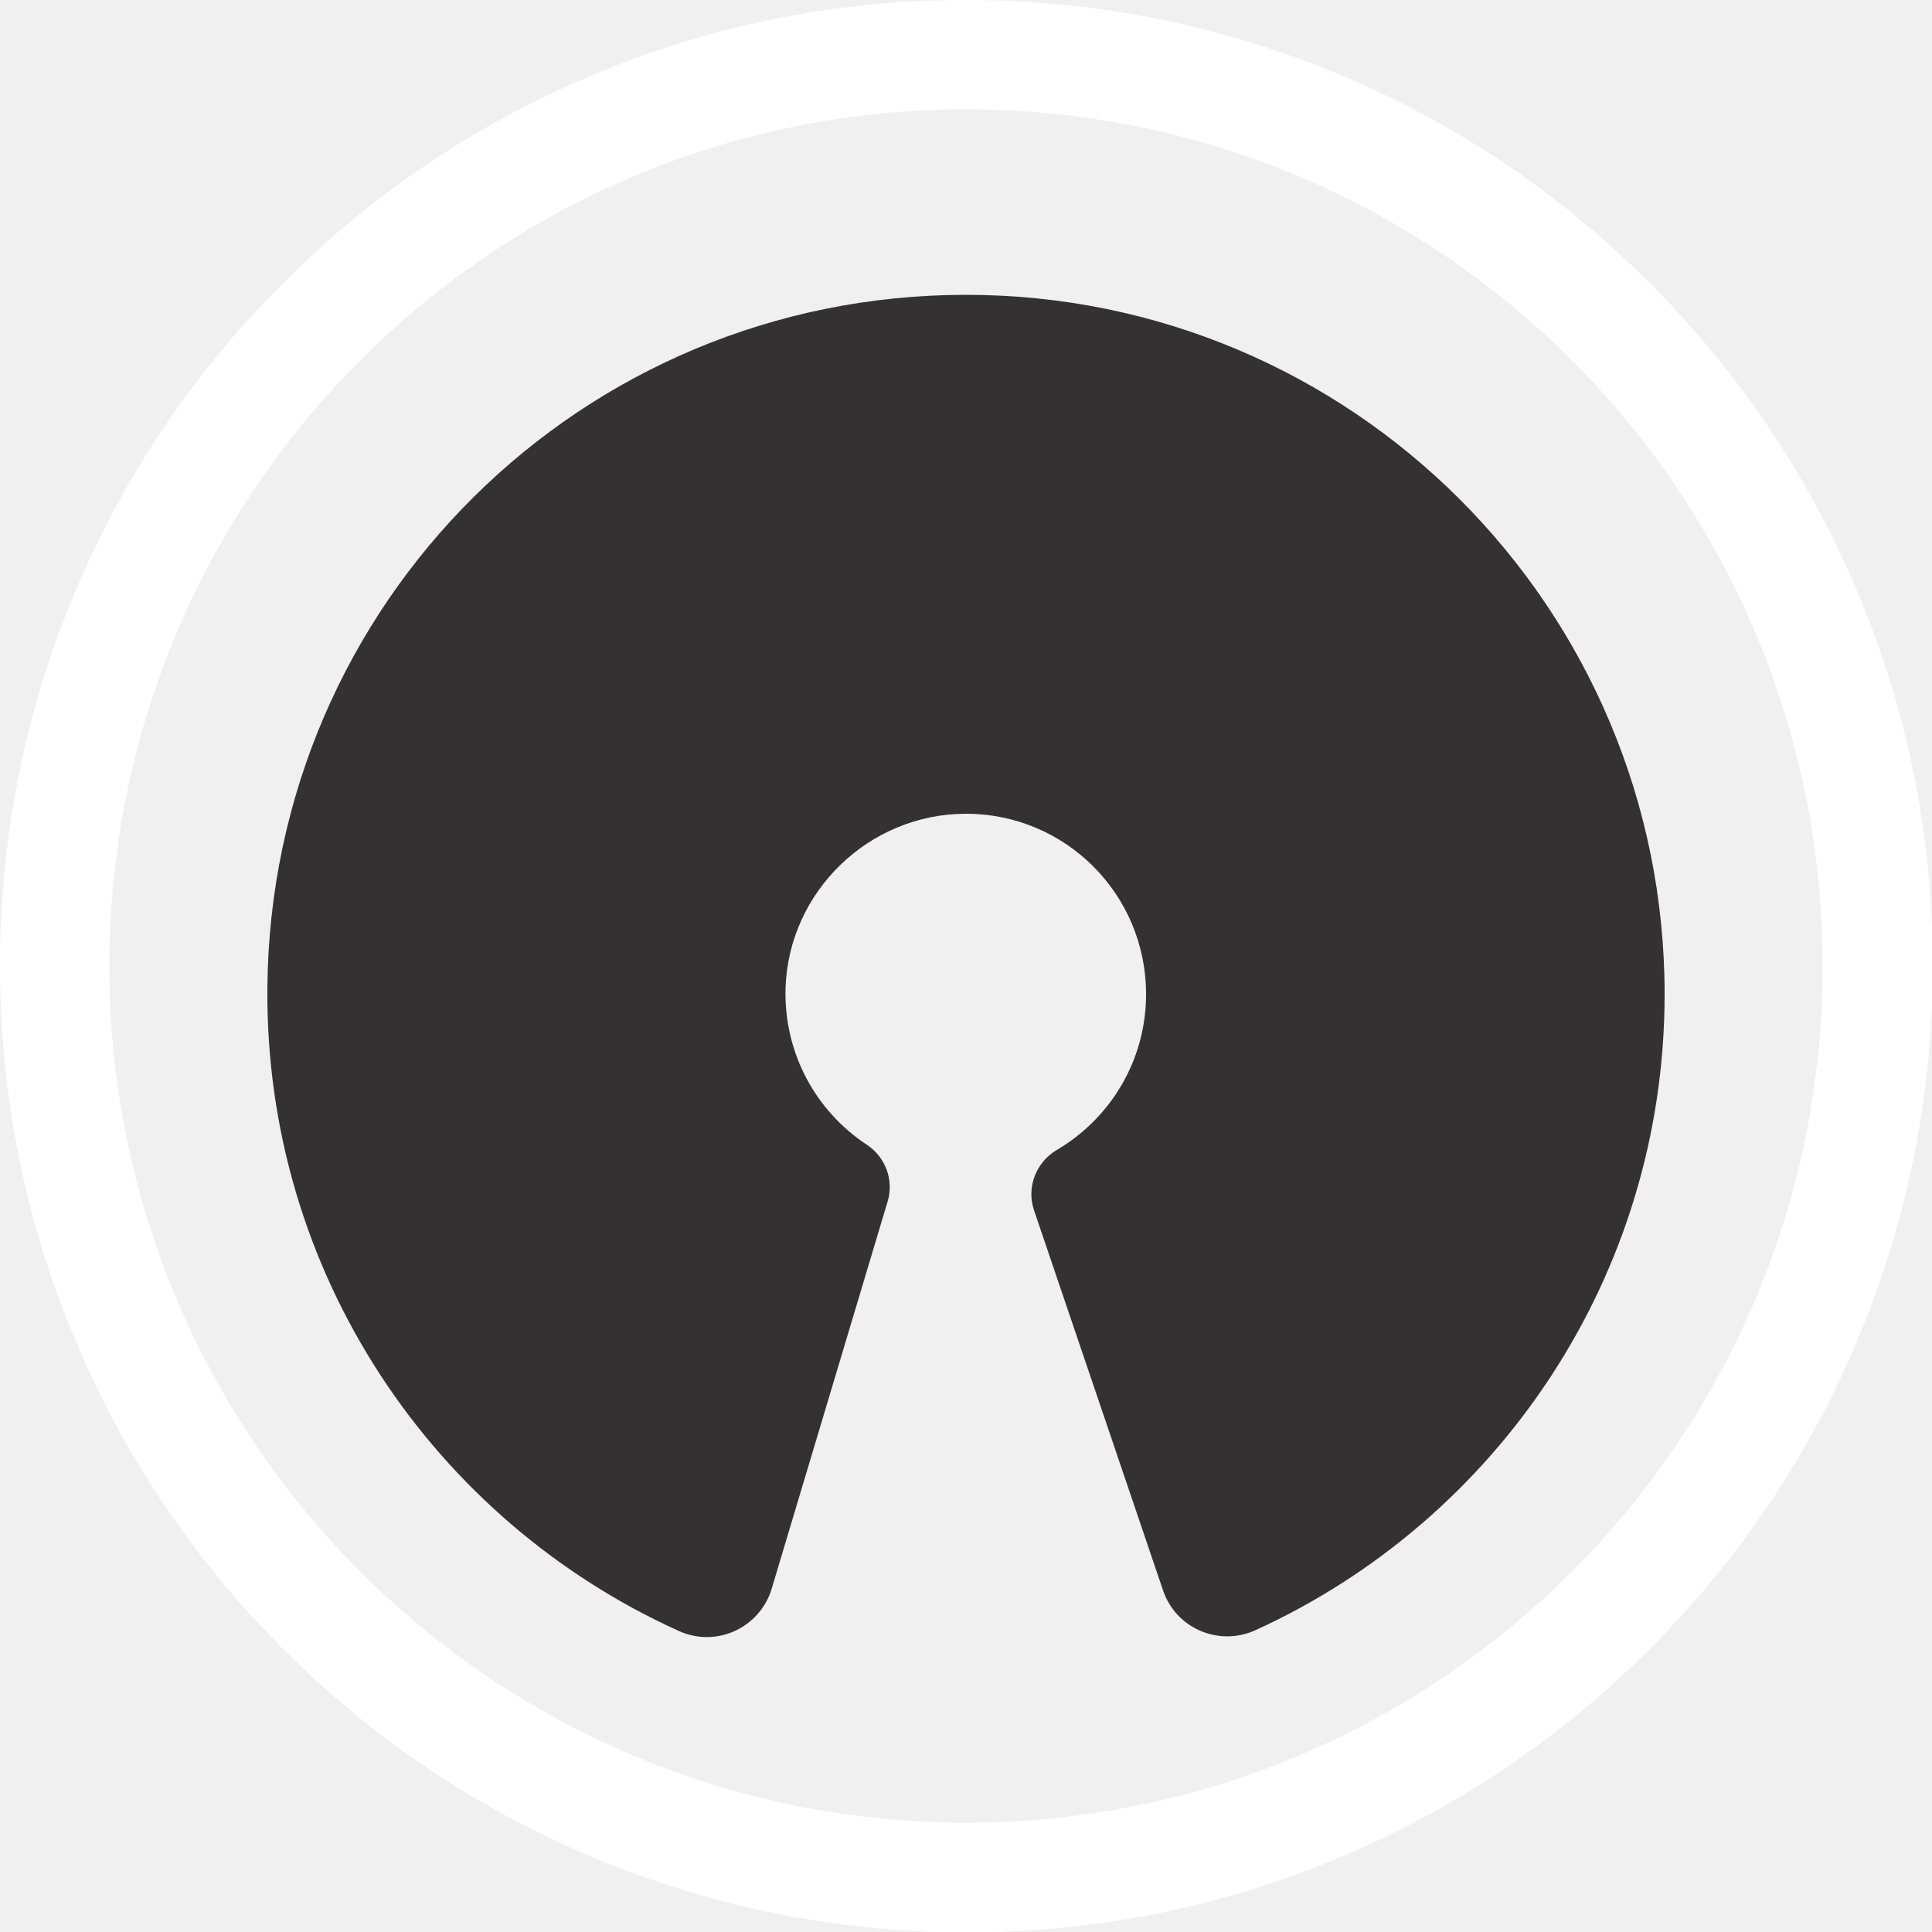
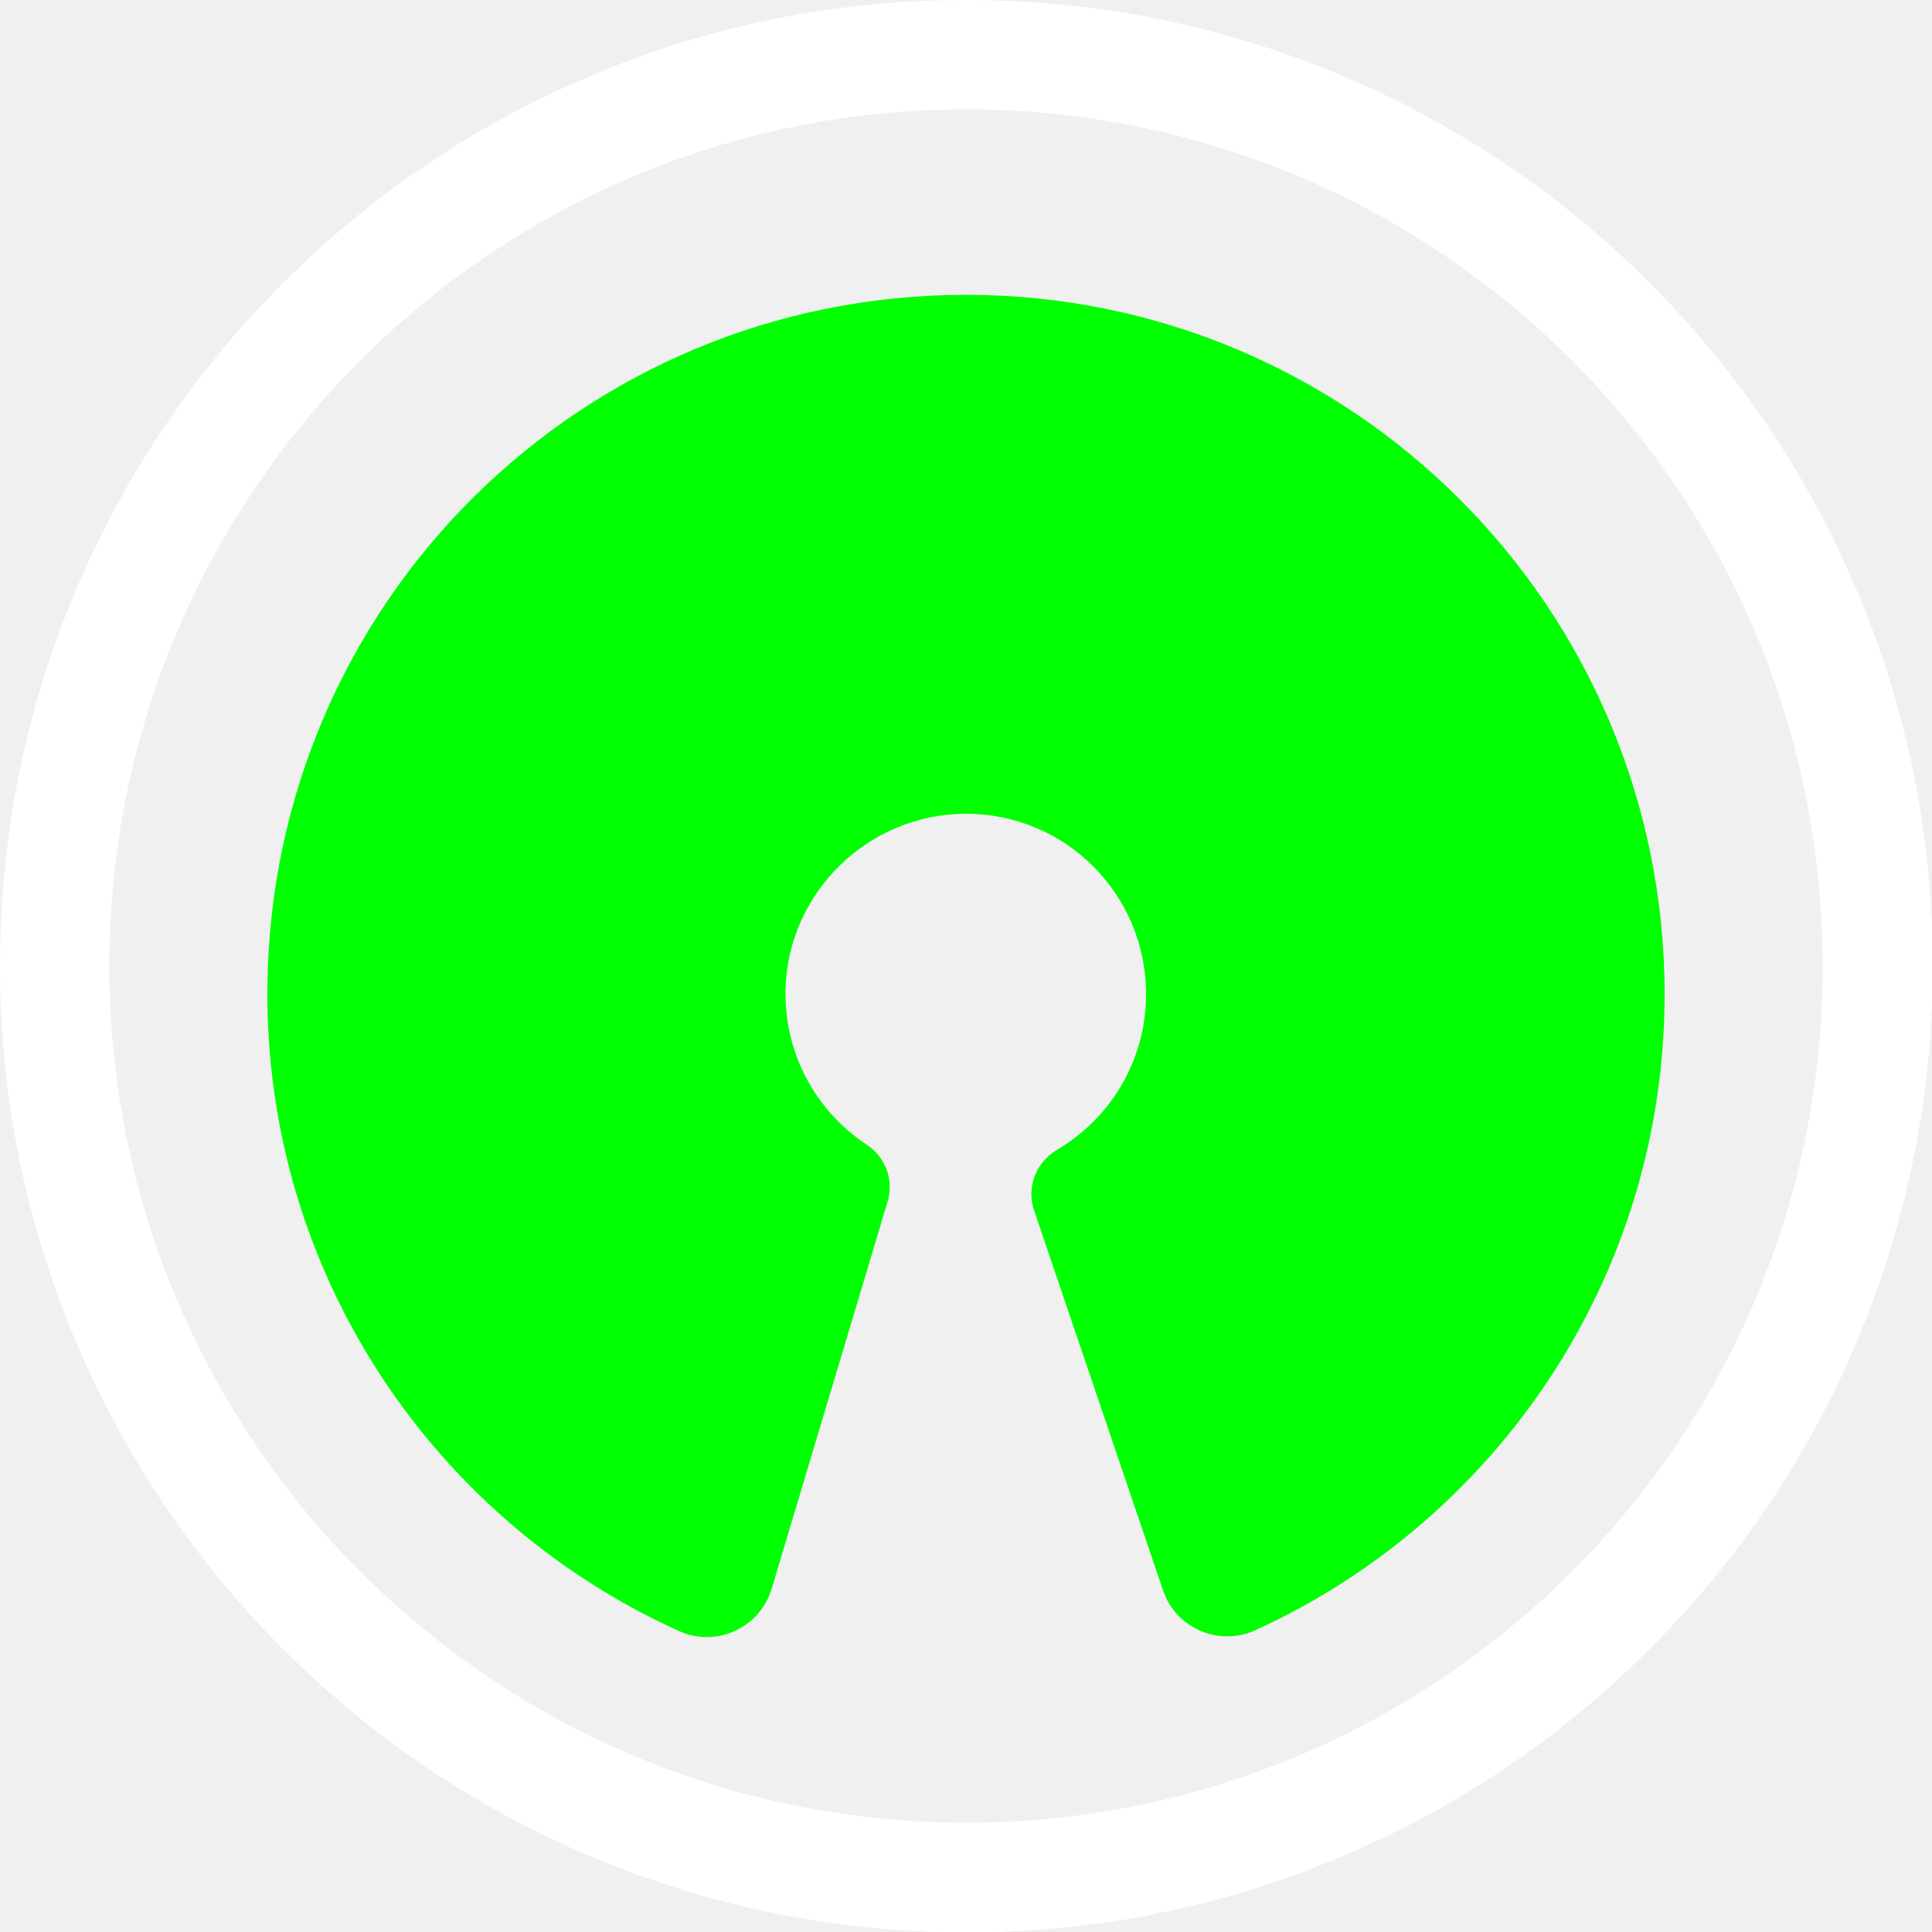
<svg xmlns="http://www.w3.org/2000/svg" version="1.1" id="Layer_1" x="0px" y="0px" viewBox="0 0 500 500" style="enable-background:new 0 0 500 500;" xml:space="preserve">
  <style type="text/css">
- 	.st0{fill:#FFFFFF;}
- 	.st1{fill:#343132;}
+ 	.st0{fill:#FFFF;}
+ 	.st1{fill:#00FF00;}
</style>
  <g>
    <path class="st0" d="M250,28.3c122.4,0,221.7,99.2,221.7,221.7S372.4,471.7,250,471.7S28.3,372.4,28.3,250S127.6,28.3,250,28.3    M250,0c-33.7,0-66.5,6.6-97.3,19.7c-29.8,12.6-56.5,30.6-79.5,53.6c-23,23-41,49.7-53.6,79.5C6.6,183.5,0,216.3,0,250   s6.6,66.5,19.7,97.3c12.6,29.8,30.6,56.5,53.6,79.5c23,23,49.7,41,79.5,53.6c30.8,13,63.6,19.7,97.3,19.7s66.5-6.6,97.3-19.7   c29.8-12.6,56.5-30.6,79.5-53.6c23-23,41-49.7,53.6-79.5c13-30.8,19.7-63.6,19.7-97.3s-6.6-66.5-19.7-97.3   c-12.6-29.8-30.6-56.5-53.6-79.5c-23-23-49.7-41-79.5-53.6C316.5,6.6,283.7,0,250,0L250,0z" />
    <path class="st1" d="M250,76.3c-99.5,0-179.9,79.7-180.8,179.2c-0.7,74.1,43.2,138,106.5,166.6c9.7,4.4,20.9-0.8,24-10.9l30-100.2   c1.7-5.5-0.5-11.5-5.3-14.7c-13.1-8.6-21.6-23.6-21.1-40.6c0.8-24.9,21.5-45,46.5-45.1c25.9-0.1,46.8,20.8,46.8,46.7   c0,17.2-9.3,32.2-23.1,40.3c-5.4,3.2-7.9,9.7-5.9,15.6l33.4,98.4c3.3,9.8,14.4,14.6,23.9,10.3c62.5-28.5,105.9-91.5,105.9-164.6   C430.8,157.3,349.9,76.3,250,76.3z" />
  </g>
</svg>
